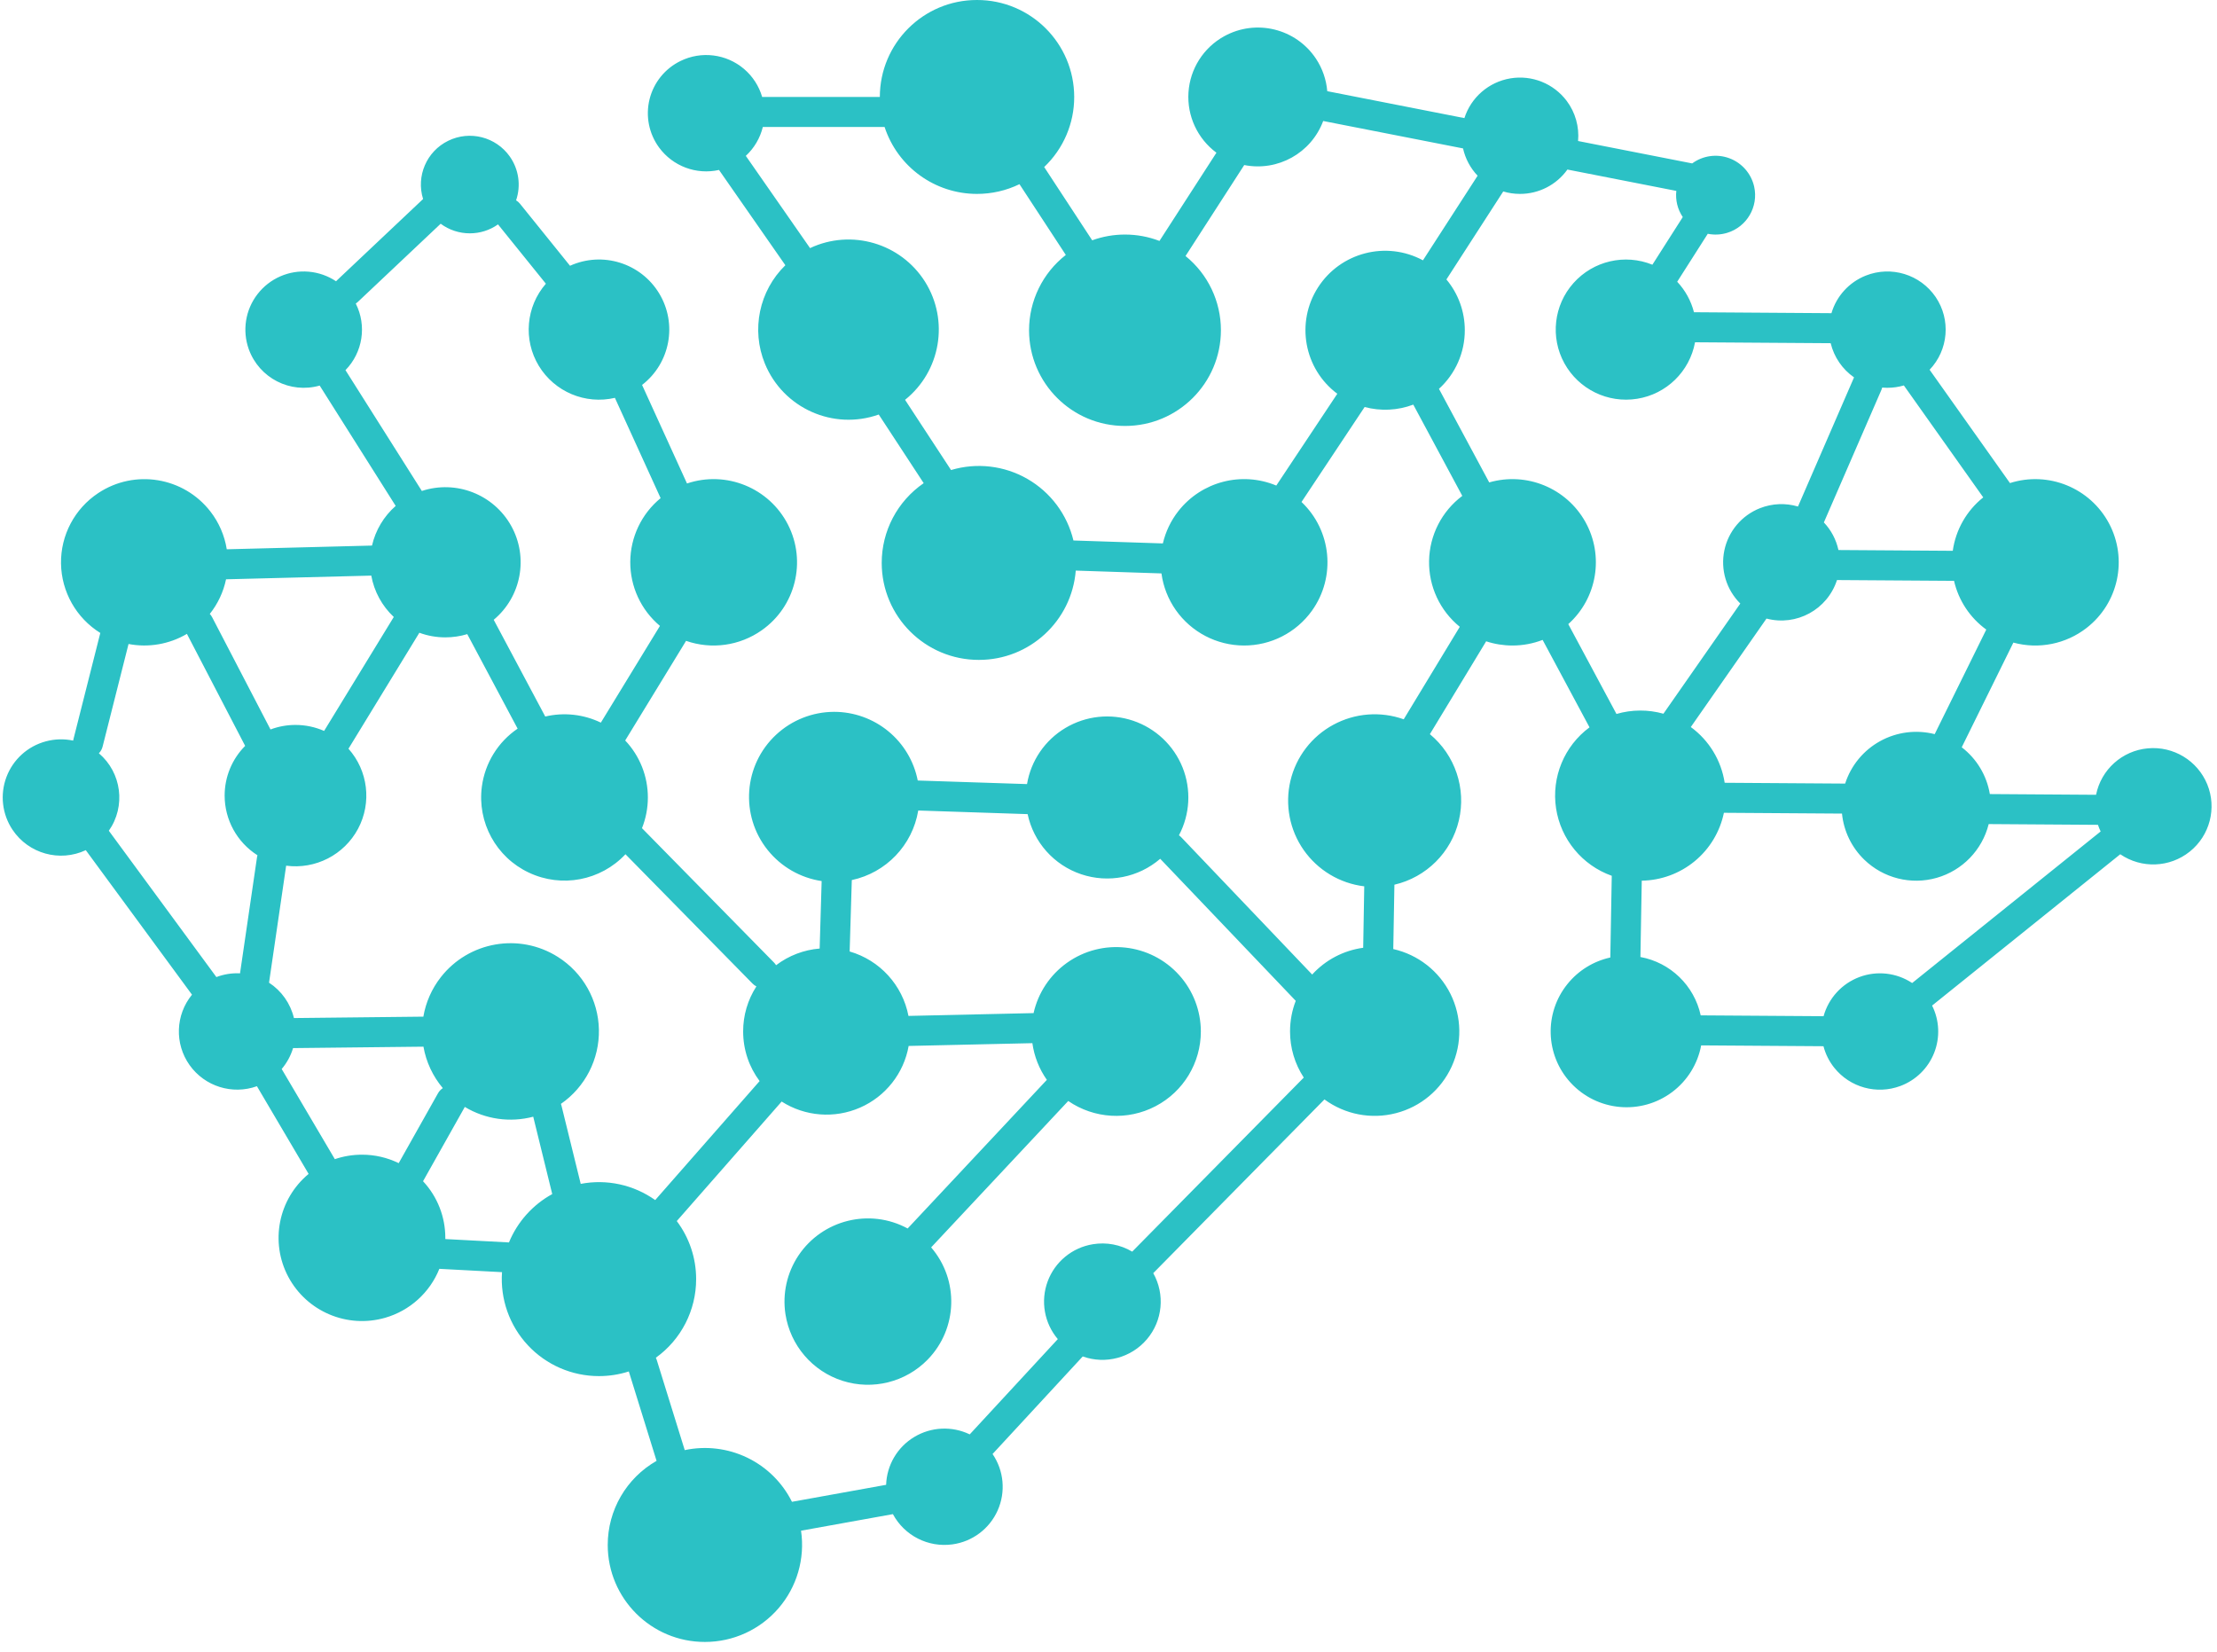
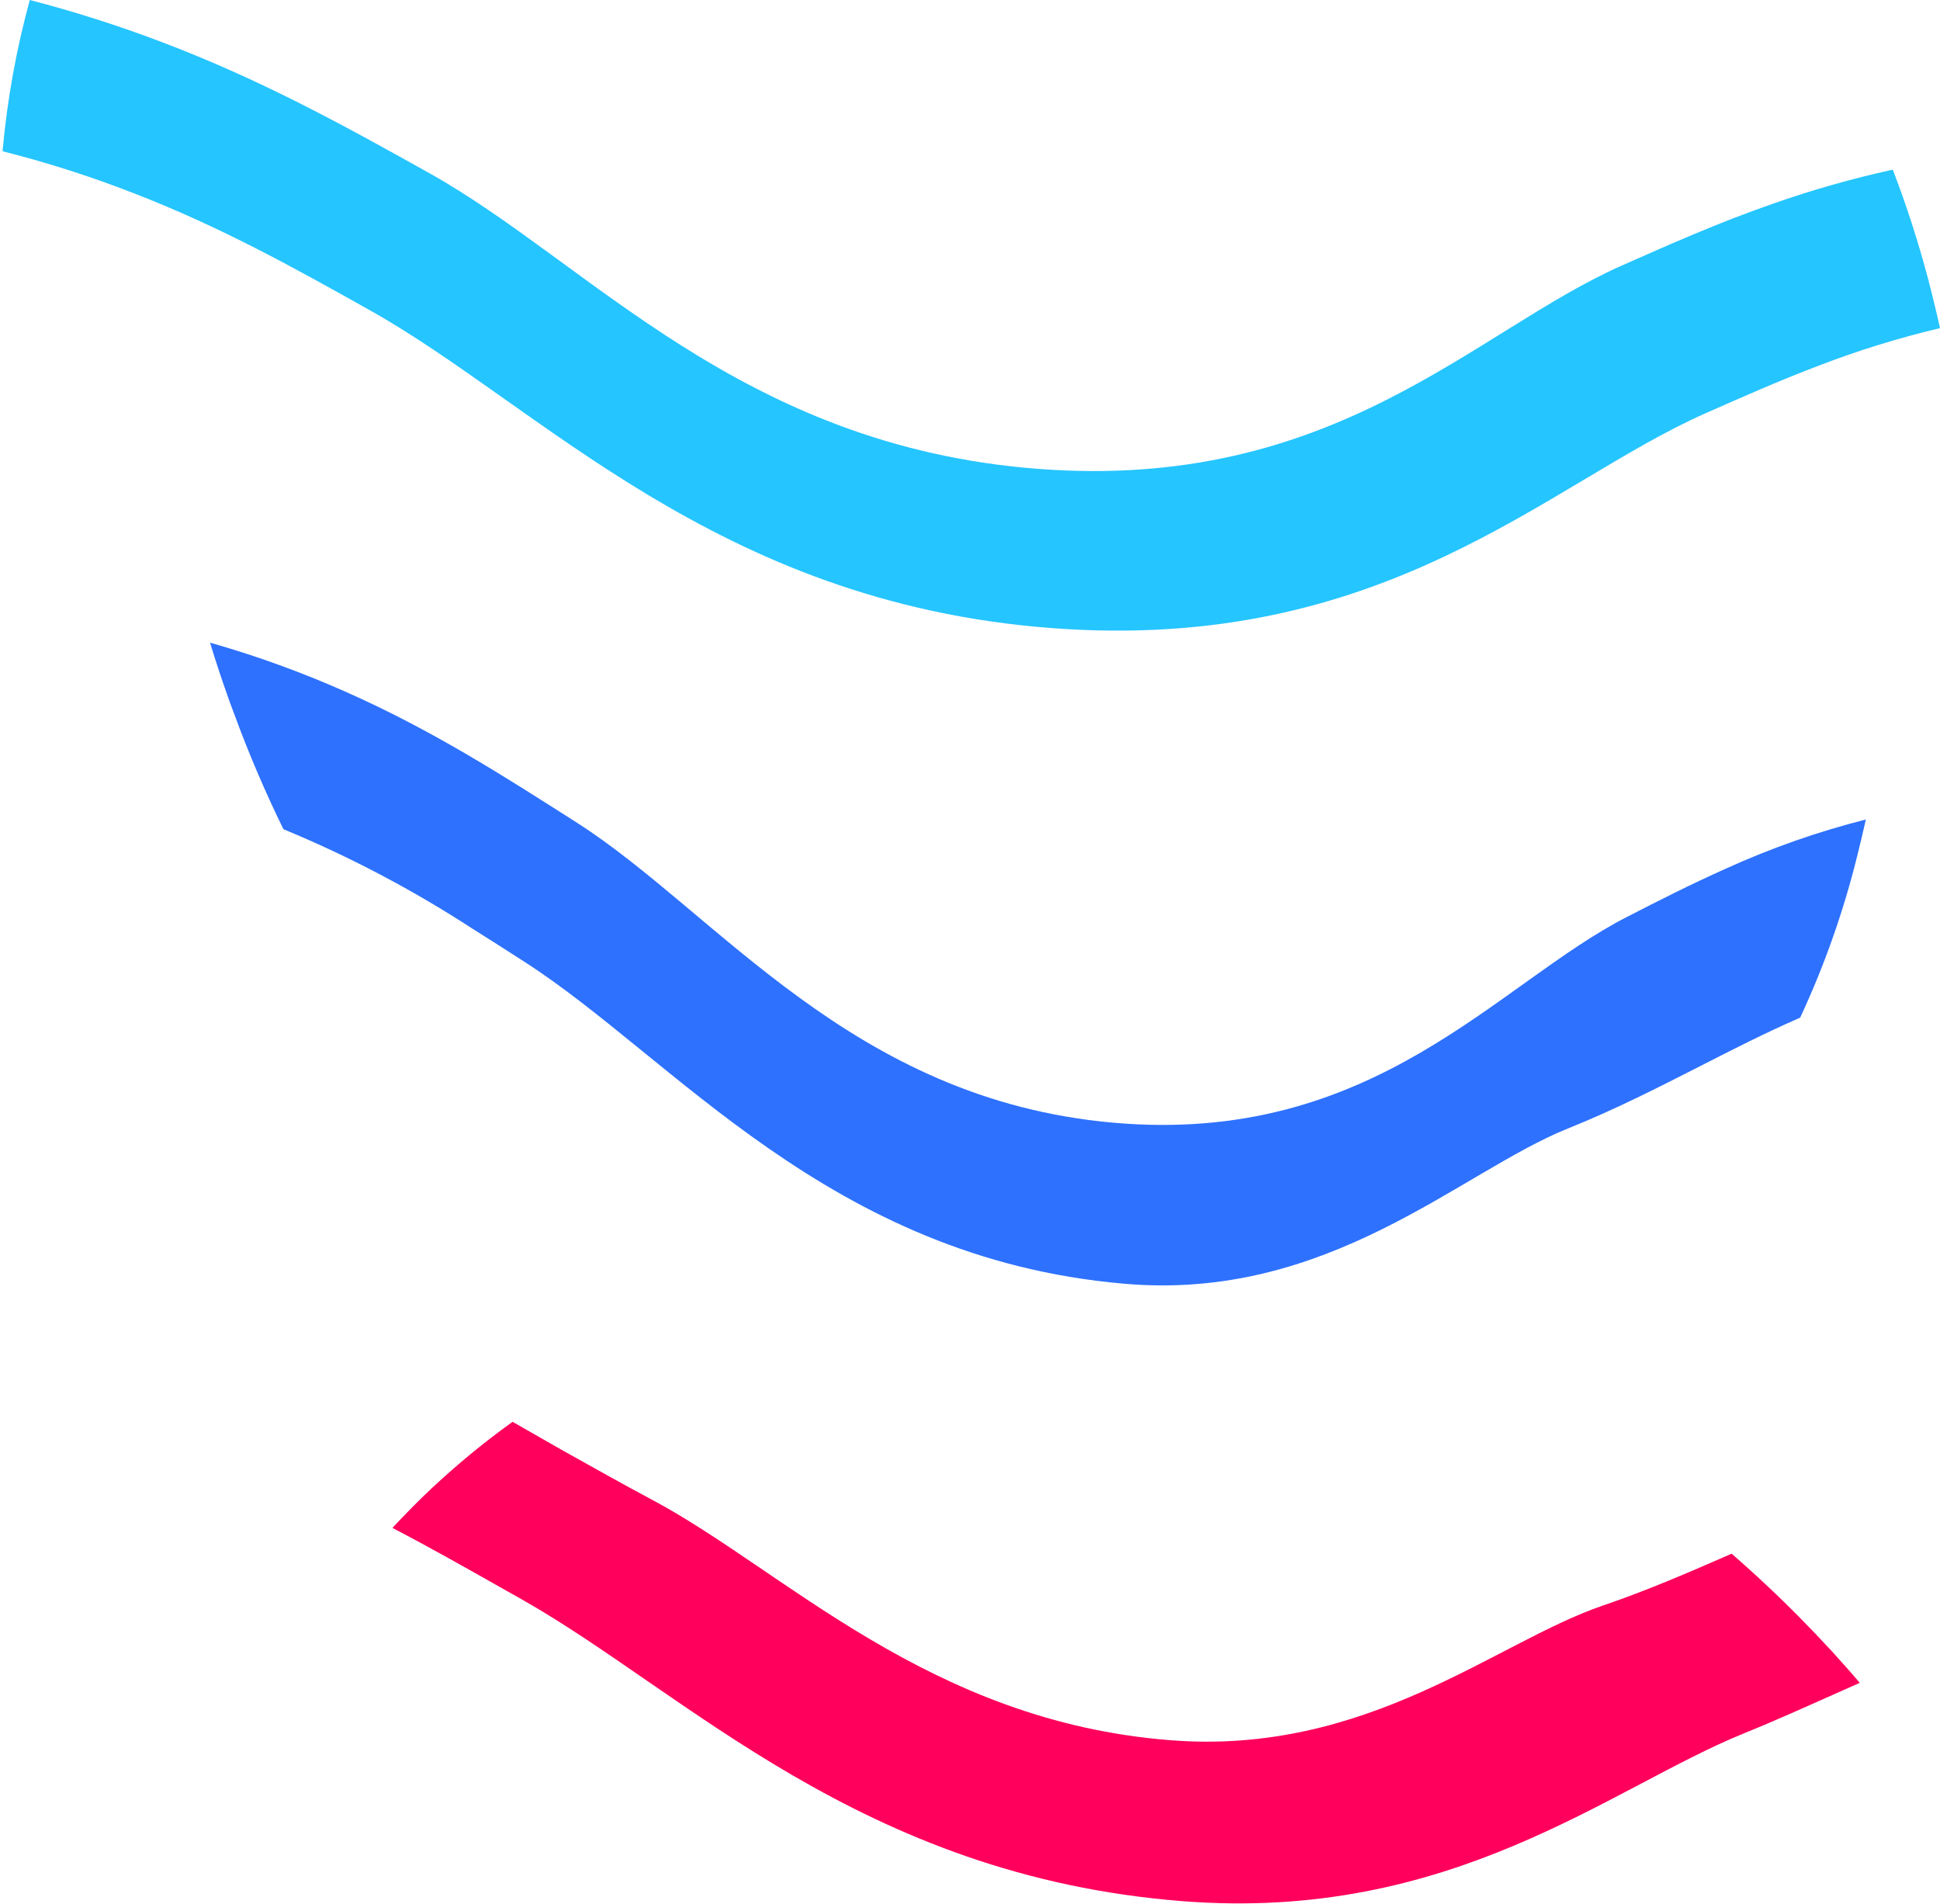
- <svg xmlns="http://www.w3.org/2000/svg" viewBox="0 0 98 73" fill="none">
-   <path fill-rule="evenodd" clip-rule="evenodd" d="M47.484 4.286a4.264 4.264 0 0 1-1.327 3.098l2.122 3.239a4.24 4.24 0 0 1 1.45-.254 4.24 4.24 0 0 1 1.524.282l2.518-3.9a3.07 3.07 0 0 1-1.236-2.665 3.065 3.065 0 0 1 1.574-2.481 3.082 3.082 0 0 1 4.065.994c.283.429.453.921.496 1.432l6.062 1.19a2.582 2.582 0 0 1 4.525-.757c.38.508.557 1.14.5 1.77l5.044.99a1.749 1.749 0 0 1 2.74 1.027 1.739 1.739 0 0 1-1.193 2.042 1.75 1.75 0 0 1-.858.042l-1.351 2.12c.357.38.612.844.741 1.348l6.077.042a2.57 2.57 0 0 1 1.516-1.661 2.585 2.585 0 0 1 3.091.947 2.57 2.57 0 0 1-.268 3.215l3.552 5.009a3.693 3.693 0 0 1 4.38 1.785 3.67 3.67 0 0 1-.99 4.617 3.691 3.691 0 0 1-3.239.65l-2.283 4.628a3.289 3.289 0 0 1 1.243 2.068l4.695.032a2.57 2.57 0 0 1 2.286-2.053 2.582 2.582 0 0 1 2.63 1.593 2.566 2.566 0 0 1-.772 2.97 2.582 2.582 0 0 1-3.074.119l-8.318 6.689a2.569 2.569 0 0 1-1.402 3.555 2.585 2.585 0 0 1-2.92-.803 2.568 2.568 0 0 1-.48-.955l-5.406-.037a3.345 3.345 0 0 1-1.275 2.058 3.359 3.359 0 0 1-4.503-.417 3.342 3.342 0 0 1-.132-4.354 3.356 3.356 0 0 1 1.894-1.172l.064-3.612a3.77 3.77 0 0 1-2.463-2.988 3.754 3.754 0 0 1 1.48-3.575l-2.073-3.865a3.686 3.686 0 0 1-1.334.248c-.395 0-.787-.062-1.162-.186l-2.488 4.105a3.817 3.817 0 0 1 1.282 3.813 3.815 3.815 0 0 1-2.85 2.842l-.05 2.845a3.744 3.744 0 0 1 2.529 1.983 3.728 3.728 0 0 1-2.413 5.272 3.749 3.749 0 0 1-3.158-.608l-7.568 7.68a2.567 2.567 0 0 1-.278 2.92 2.579 2.579 0 0 1-2.839.762l-3.986 4.313a2.569 2.569 0 0 1-1.776 3.995 2.584 2.584 0 0 1-2.629-1.337l-4.061.732a4.291 4.291 0 0 1-4.25 4.918 4.29 4.29 0 0 1-4.295-4.286 4.277 4.277 0 0 1 2.159-3.719l-1.227-3.953a4.308 4.308 0 0 1-1.32.206 4.291 4.291 0 0 1-4.285-4.595l-2.77-.147a3.677 3.677 0 0 1-2.401 2.165 3.694 3.694 0 0 1-4.277-1.813 3.671 3.671 0 0 1 .899-4.548l-2.285-3.877a2.583 2.583 0 0 1-2.977-.934 2.568 2.568 0 0 1 .107-3.112l-4.695-6.389a2.581 2.581 0 0 1-3.238-.901 2.568 2.568 0 0 1 1.472-3.909 2.583 2.583 0 0 1 1.208-.033.614.614 0 0 1 .013-.063l1.187-4.696a3.682 3.682 0 0 1-1.737-3.069 3.671 3.671 0 0 1 1.649-3.117 3.692 3.692 0 0 1 4.955.817c.378.487.626 1.061.723 1.67l6.42-.164a3.315 3.315 0 0 1 1.047-1.753l-3.36-5.32a2.582 2.582 0 0 1-3.132-1.602 2.565 2.565 0 0 1 .384-2.44 2.576 2.576 0 0 1 2.267-.992 2.58 2.58 0 0 1 1.205.423.535.535 0 0 1 .045-.046l3.802-3.59a2.153 2.153 0 0 1 1.11-2.574 2.166 2.166 0 0 1 2.721.692 2.154 2.154 0 0 1 .28 1.94c.064.038.122.088.172.15l2.212 2.743a3.11 3.11 0 0 1 3.94 1.22 3.09 3.09 0 0 1-.755 4.048l1.986 4.356a3.693 3.693 0 0 1 4.464 1.82 3.67 3.67 0 0 1-1.163 4.671 3.692 3.692 0 0 1-3.342.466l-2.691 4.404a3.66 3.66 0 0 1 1.002 2.521c0 .465-.088.925-.26 1.356l5.836 5.94a.656.656 0 0 1 .092.118 3.673 3.673 0 0 1 1.926-.737l.088-2.983a3.772 3.772 0 0 1-2.385-1.371 3.756 3.756 0 0 1 .374-5.1 3.775 3.775 0 0 1 2.56-1.01c.874 0 1.72.302 2.395.856a3.76 3.76 0 0 1 1.304 2.18l4.83.158a3.578 3.578 0 0 1 1.697-2.481 3.595 3.595 0 0 1 5.179 1.745 3.574 3.574 0 0 1-.16 3 .667.667 0 0 1 .097.082l5.792 6.073a3.736 3.736 0 0 1 2.255-1.183l.047-2.716a3.831 3.831 0 0 1-2.677-1.605 3.812 3.812 0 0 1 1.309-5.537 3.832 3.832 0 0 1 3.113-.242l2.478-4.089a3.671 3.671 0 0 1 .111-5.788l-2.166-4.034a3.52 3.52 0 0 1-2.151.106l-2.79 4.198a3.676 3.676 0 0 1 .461 4.807 3.683 3.683 0 0 1-3.016 1.538 3.694 3.694 0 0 1-3.002-1.567 3.673 3.673 0 0 1-.634-1.62l-3.788-.125a4.292 4.292 0 0 1-4.282 3.948 4.291 4.291 0 0 1-4.296-4.286 4.273 4.273 0 0 1 1.856-3.527l-1.987-3.034a3.997 3.997 0 0 1-5.033-2.25 3.974 3.974 0 0 1 .905-4.35l-2.933-4.212a2.583 2.583 0 0 1-2.65-.993 2.567 2.567 0 0 1 .946-3.823 2.582 2.582 0 0 1 2.809.35c.383.326.662.757.802 1.238h5.202A4.29 4.29 0 0 1 43.188 0a4.291 4.291 0 0 1 4.296 4.286ZM32.969 6.889c.37-.342.631-.786.751-1.276h5.382a4.297 4.297 0 0 0 4.086 2.959c.65 0 1.292-.146 1.877-.43l2.048 3.128a4.226 4.226 0 0 0-1.625 3.33 4.235 4.235 0 0 0 4.24 4.23 4.236 4.236 0 0 0 4.241-4.23 4.214 4.214 0 0 0-1.564-3.282L55 7.296a3.084 3.084 0 0 0 3.49-1.947l6.182 1.212c.101.453.324.87.644 1.207l-2.416 3.74a3.527 3.527 0 0 0-4.638 1.196 3.506 3.506 0 0 0 .852 4.703l-2.697 4.058a3.694 3.694 0 0 0-4.328 1.128c-.33.42-.564.909-.686 1.43l-3.953-.13a4.296 4.296 0 0 0-5.41-3.114l-2.033-3.104a3.98 3.98 0 0 0 .887-5.215 4 4 0 0 0-5.087-1.492l-2.84-4.079Zm30.638 10.3 2.222 4.137a3.695 3.695 0 0 1 4.249 1.743 3.67 3.67 0 0 1-.754 4.521l2.13 3.972a3.776 3.776 0 0 1 2.076-.011l3.398-4.87a2.57 2.57 0 0 1 .876-4.218 2.583 2.583 0 0 1 1.674-.071l2.467-5.685.01-.025a2.577 2.577 0 0 1-1.032-1.51l-5.996-.041a3.095 3.095 0 0 1-2.56 2.498 3.11 3.11 0 0 1-3.215-1.569 3.09 3.09 0 0 1 .404-3.549 3.105 3.105 0 0 1 3.486-.809l1.343-2.106c-.23-.34-.33-.75-.285-1.157l-4.814-.944a2.572 2.572 0 0 1-2.097 1.077c-.257 0-.505-.038-.74-.108l-2.512 3.89c.527.63.814 1.426.813 2.246a3.497 3.497 0 0 1-1.143 2.59Zm19.823-.046c.253 0 .497-.036.728-.104l3.509 4.949a3.67 3.67 0 0 0-1.347 2.361l-5.054-.034a2.563 2.563 0 0 0-.644-1.22l2.544-5.86a.702.702 0 0 0 .034-.101c.076.006.152.01.23.01Zm-8.252 27.743a3.347 3.347 0 0 0-2.665-2.58l.059-3.374a3.775 3.775 0 0 0 2.344-.864 3.76 3.76 0 0 0 1.287-2.137l5.22.035c.076.772.424 1.493.981 2.034a3.302 3.302 0 0 0 5.504-1.57l4.83.033c.033.1.073.198.119.293l-8.332 6.7a2.584 2.584 0 0 0-3.916 1.467l-5.431-.037Zm1.059-10.282a3.754 3.754 0 0 0-1.497-2.464l3.346-4.795a2.584 2.584 0 0 0 3.116-1.703l5.174.035a3.68 3.68 0 0 0 1.425 2.155l-2.28 4.622a3.307 3.307 0 0 0-2.414.31 3.294 3.294 0 0 0-1.544 1.876l-5.326-.036ZM45.425 35.99l-4.835-.16a3.775 3.775 0 0 1-2.937 3.075l-.095 3.157a3.693 3.693 0 0 1 2.6 2.848l5.53-.124a3.733 3.733 0 0 1 1.475-2.222 3.749 3.749 0 0 1 4.962.544c.615.683.956 1.57.957 2.488a3.727 3.727 0 0 1-2 3.305 3.75 3.75 0 0 1-3.862-.23l-6.06 6.472a3.673 3.673 0 0 1-.15 4.957 3.69 3.69 0 0 1-6.29-2.004 3.671 3.671 0 0 1 .577-2.597 3.694 3.694 0 0 1 4.825-1.192l6.153-6.57a3.704 3.704 0 0 1-.64-1.622l-5.469.123a3.674 3.674 0 0 1-2.148 2.726 3.694 3.694 0 0 1-3.466-.268l-4.636 5.283c.557.74.857 1.642.856 2.567a4.272 4.272 0 0 1-1.78 3.474c.015.029.027.06.036.091l1.24 3.994a4.305 4.305 0 0 1 2.762.333 4.291 4.291 0 0 1 1.978 1.953l.038-.008 4.124-.744a2.567 2.567 0 0 1 1.242-2.114 2.582 2.582 0 0 1 2.454-.116l3.893-4.211a2.568 2.568 0 0 1 1.547-4.194c.601-.1 1.218.016 1.742.327l7.584-7.695a3.706 3.706 0 0 1-.607-2.04c0-.477.089-.933.252-1.352l-5.991-6.28a3.592 3.592 0 0 1-3.495.683 3.59 3.59 0 0 1-2.366-2.657ZM19.48 9.89l-3.666 3.46a.674.674 0 0 1-.087.07 2.56 2.56 0 0 1-.456 2.943l3.376 5.341a3.333 3.333 0 0 1 3.947 1.538 3.311 3.311 0 0 1-.77 4.157l2.278 4.276a3.705 3.705 0 0 1 2.458.27l2.612-4.276a3.669 3.669 0 0 1 .03-5.648l-2.021-4.433a3.11 3.11 0 0 1-3.364-1.416 3.091 3.091 0 0 1 .313-3.63L22.014 9.92c-.365.258-.8.396-1.247.395-.464 0-.915-.148-1.287-.424Zm.206 18.286c.328 0 .655-.048.969-.143l2.226 4.178a3.68 3.68 0 0 0-1.58 2.555 3.67 3.67 0 0 0 2.078 3.81 3.691 3.691 0 0 0 4.269-.813l5.615 5.716c.05.051.108.094.172.127a3.654 3.654 0 0 0-.585 1.99c0 .823.27 1.582.728 2.195l-4.616 5.26a4.285 4.285 0 0 0-3.292-.716l-.849-3.452a.682.682 0 0 0-.026-.084 3.902 3.902 0 0 0 1.679-3.282 3.891 3.891 0 0 0-1.81-3.212 3.914 3.914 0 0 0-5.183.899 3.895 3.895 0 0 0-.767 1.739l-5.721.062a2.576 2.576 0 0 0-1.1-1.563l.002-.018.001-.008.753-5.147a3.137 3.137 0 0 0 3.178-1.631 3.118 3.118 0 0 0-.424-3.541.508.508 0 0 0 .027-.041l3.107-5.084c.358.132.745.204 1.149.204Zm-2.28-.902a3.31 3.31 0 0 1-.994-1.828l-6.42.163a3.66 3.66 0 0 1-.718 1.53c.04.043.075.092.103.146l2.58 4.962a3.13 3.13 0 0 1 1.104-.2c.436 0 .867.09 1.266.265l3.08-5.038Zm-9.144.748a3.712 3.712 0 0 1-2.58.447L4.537 33a.659.659 0 0 1-.166.3 2.566 2.566 0 0 1 .44 3.425l4.754 6.468a2.577 2.577 0 0 1 1.045-.165l.75-5.126a.669.669 0 0 1 .02-.094 3.126 3.126 0 0 1-1.45-2.636 3.111 3.111 0 0 1 .907-2.199.694.694 0 0 1-.01-.019l-2.564-4.932Zm14.236 26.902-2.813-.149v-.054a3.66 3.66 0 0 0-.985-2.503l1.82-3.237.006-.01a.702.702 0 0 0 .019-.038 3.92 3.92 0 0 0 3.026.433l.84 3.42a4.308 4.308 0 0 0-1.913 2.138Zm-10.046-7.667c.226-.267.4-.58.502-.924l5.764-.063c.119.676.414 1.308.856 1.832a.664.664 0 0 0-.214.23l-1.736 3.087A3.68 3.68 0 0 0 16 51.045c-.42 0-.823.07-1.199.198l-2.349-3.985Z" fill="#2bc1c5" />
+ <svg xmlns="http://www.w3.org/2000/svg" width="157" height="154" fill="none">
+   <path d="M150.506 136.155c-.732-.864-1.5-1.72-2.268-2.568a111.217 111.217 0 0 0-2.715-2.841l-1.281-1.269a98.232 98.232 0 0 0-4.105-3.771c-3.381 1.476-6.761 2.952-10.449 4.206-8.649 2.952-19.025 12.146-34.985 10.884-19.53-1.527-31.245-13.754-41.9-19.436-2.465-1.314-4.858-2.664-7.317-4.036l-4.002-2.288a63.49 63.49 0 0 0-4.976 3.955c-.527.458-1.047.937-1.566 1.417-.52.48-1.061 1.018-1.58 1.542a69.572 69.572 0 0 0-1.603 1.668c3 1.564 5.898 3.202 8.832 4.863l1.61.907c13.281 7.497 27.447 22.388 53.505 24.432 21.769 1.704 34.545-9.135 45.317-13.533 2.648-1.07 5.173-2.214 7.69-3.335l1.793-.797Z" fill="#FF005C" />
+   <path d="M157 26.549a72.941 72.941 0 0 0-.439-1.9 86.861 86.861 0 0 0-2.576-8.739 77.994 77.994 0 0 0-.68-1.85c-.044-.109-.081-.225-.125-.334a83.127 83.127 0 0 0-9.754 2.774c-4.39 1.53-8.298 3.27-12.183 4.988-11.964 5.294-23.255 18.306-47.293 16.442C59.912 36.066 47.707 21.262 34.8 14.039 28.11 10.31 21.313 6.509 12.97 3.357A102.929 102.929 0 0 0 2.412 0 69.981 69.981 0 0 0 .217 12.117v.123a89.363 89.363 0 0 1 10.551 3.372c7.091 2.738 13.026 6.05 19.121 9.466C43.66 32.768 57.893 48.72 85.011 50.81s40.246-11.73 53-17.367c3-1.325 5.971-2.643 9.103-3.83A75.205 75.205 0 0 1 157 26.55Z" fill="#25C5FF" />
+   <path d="M145.684 82.336a71.939 71.939 0 0 0 4.672-13.308c.225-.9.438-1.816.644-2.724a67.05 67.05 0 0 0-11.353 3.986c-2.764 1.233-5.374 2.554-7.951 3.882-10.528 5.36-20.47 18.549-41.636 16.66-21.166-1.89-31.92-16.91-43.312-24.232-5.798-3.69-11.681-7.5-18.859-10.666a82.559 82.559 0 0 0-10.696-3.882L17 52c.457 1.513.96 3.019 1.495 4.525.148.42.31.841.47 1.27a97.75 97.75 0 0 0 3.97 9.292 93.718 93.718 0 0 1 15.257 8.023c1.404.878 2.796 1.771 4.194 2.672 12.127 7.757 24.665 23.995 48.537 26.077 16.579 1.476 27.223-9.034 35.947-12.548 3.866-1.55 7.3-3.314 10.728-5.056 2.668-1.365 5.296-2.701 8.086-3.92Z" fill="#2E71FE" />
</svg>
